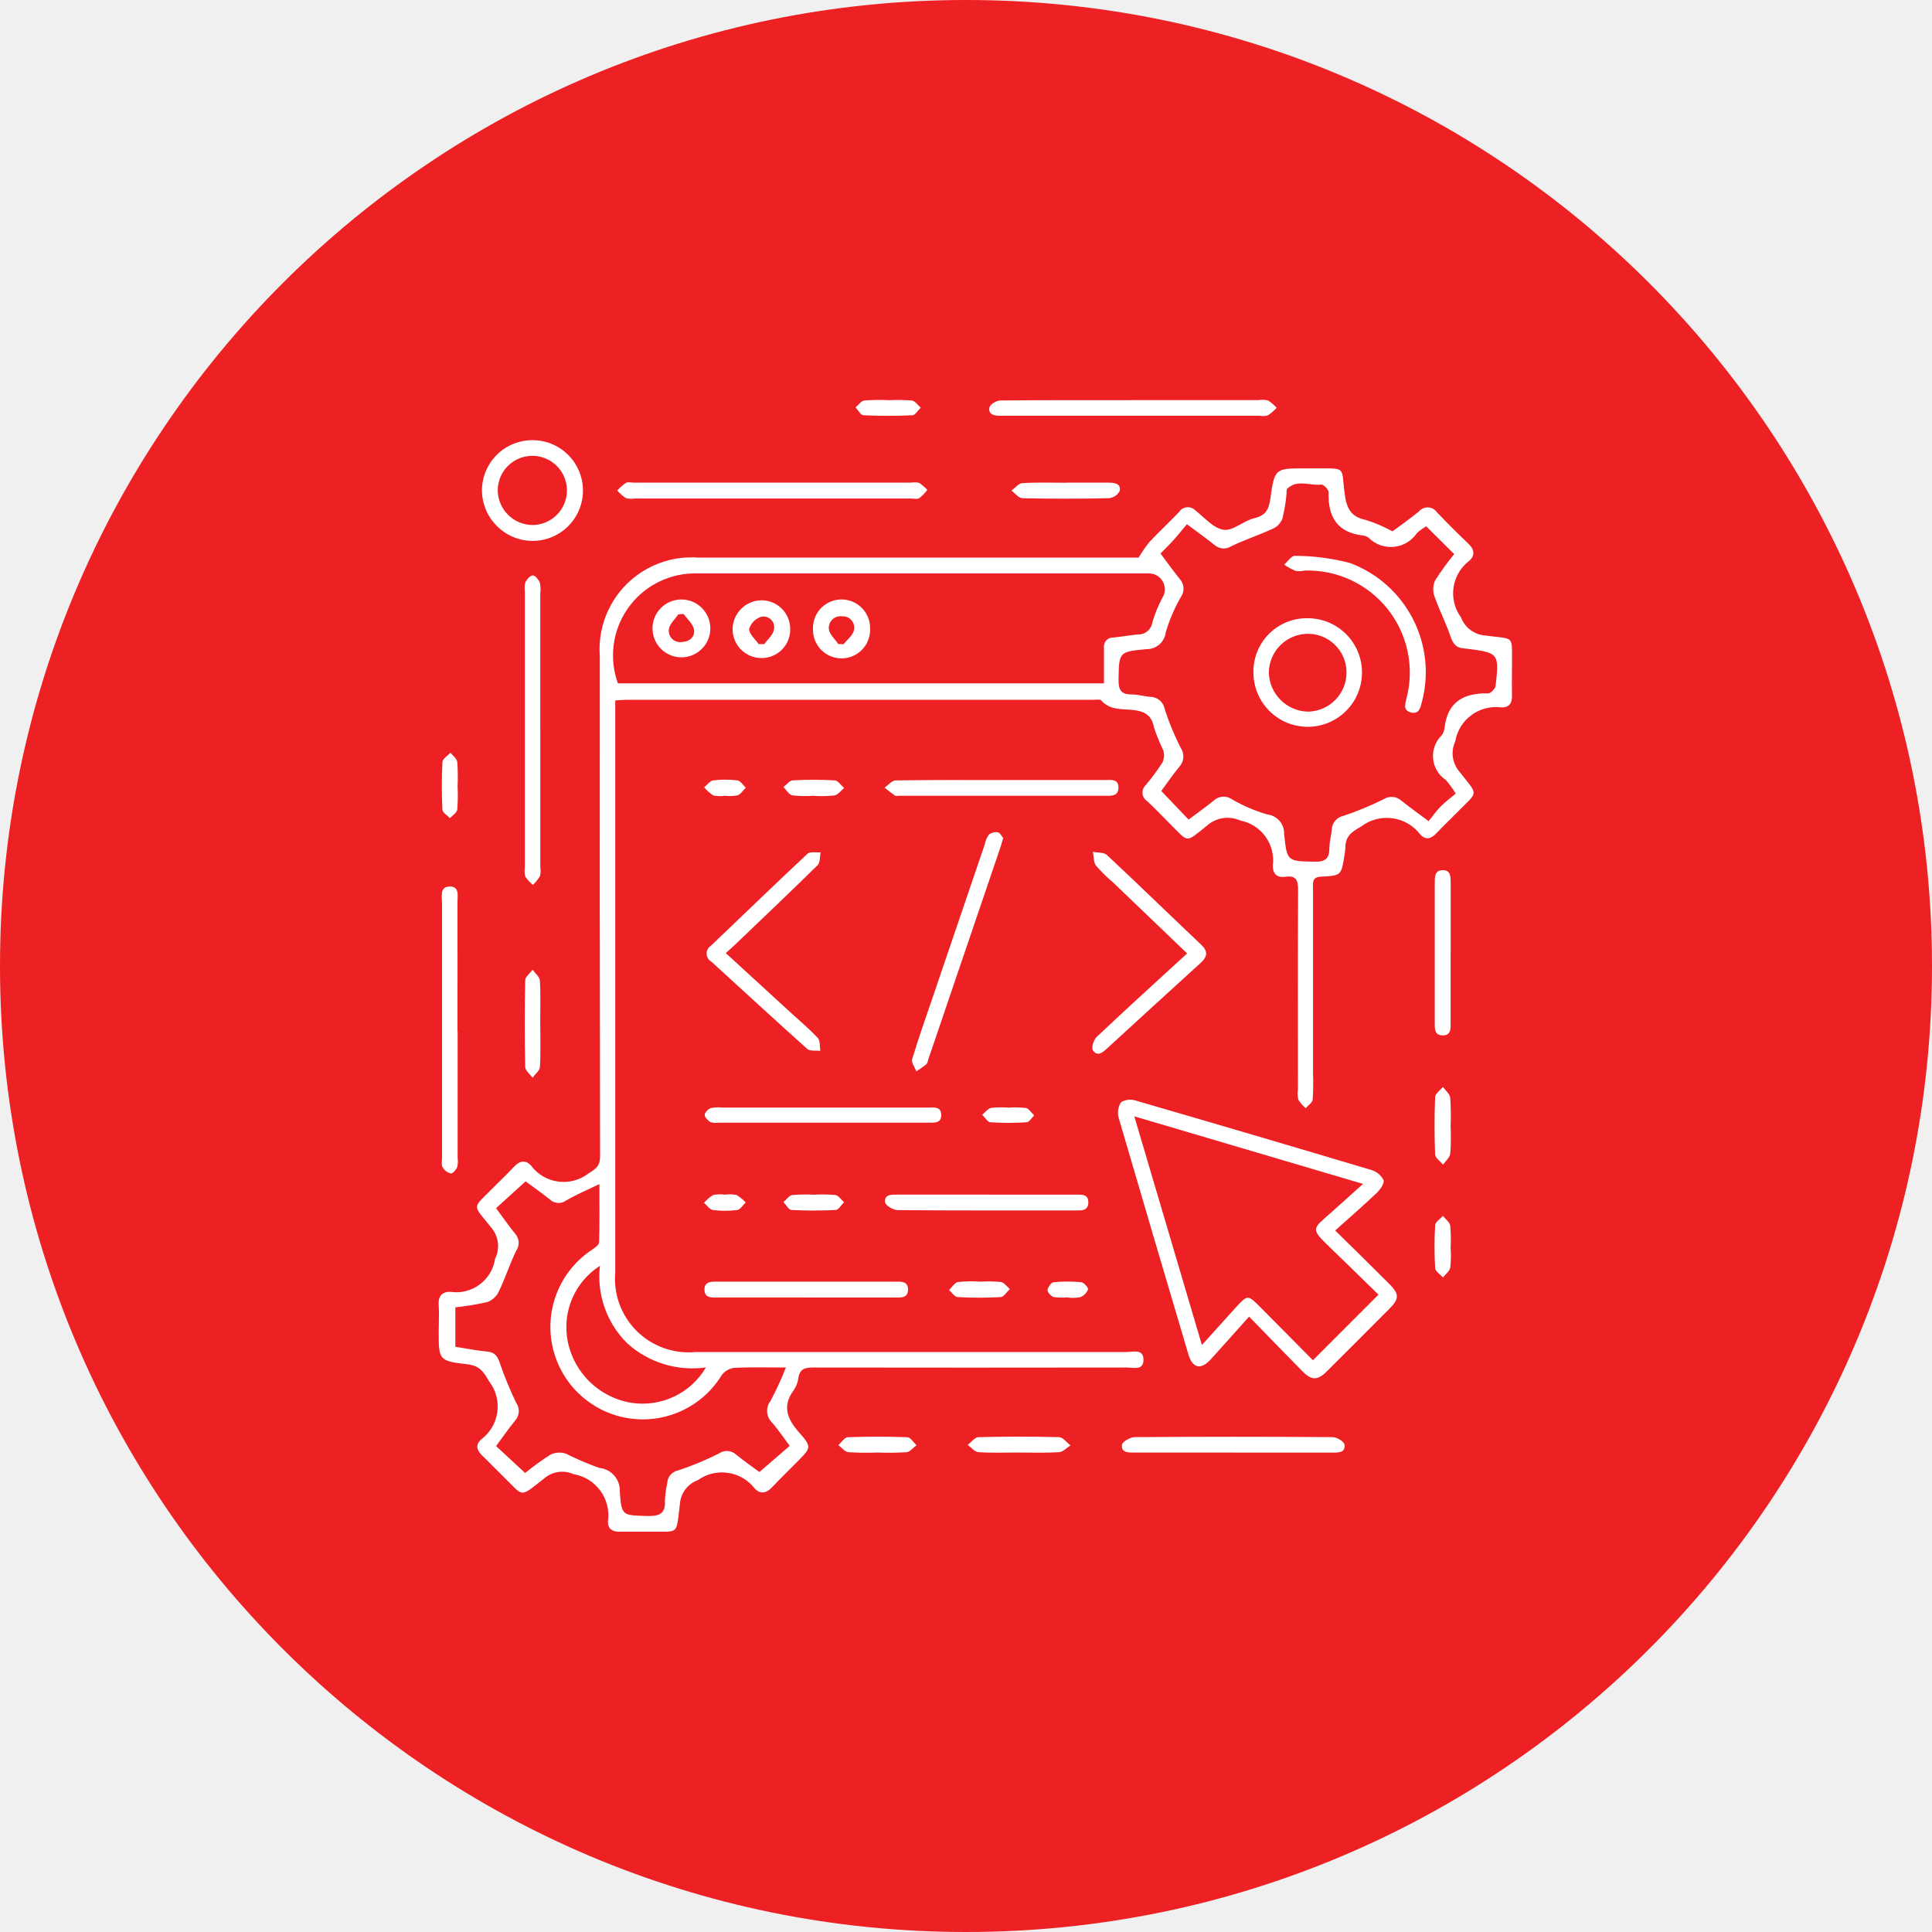
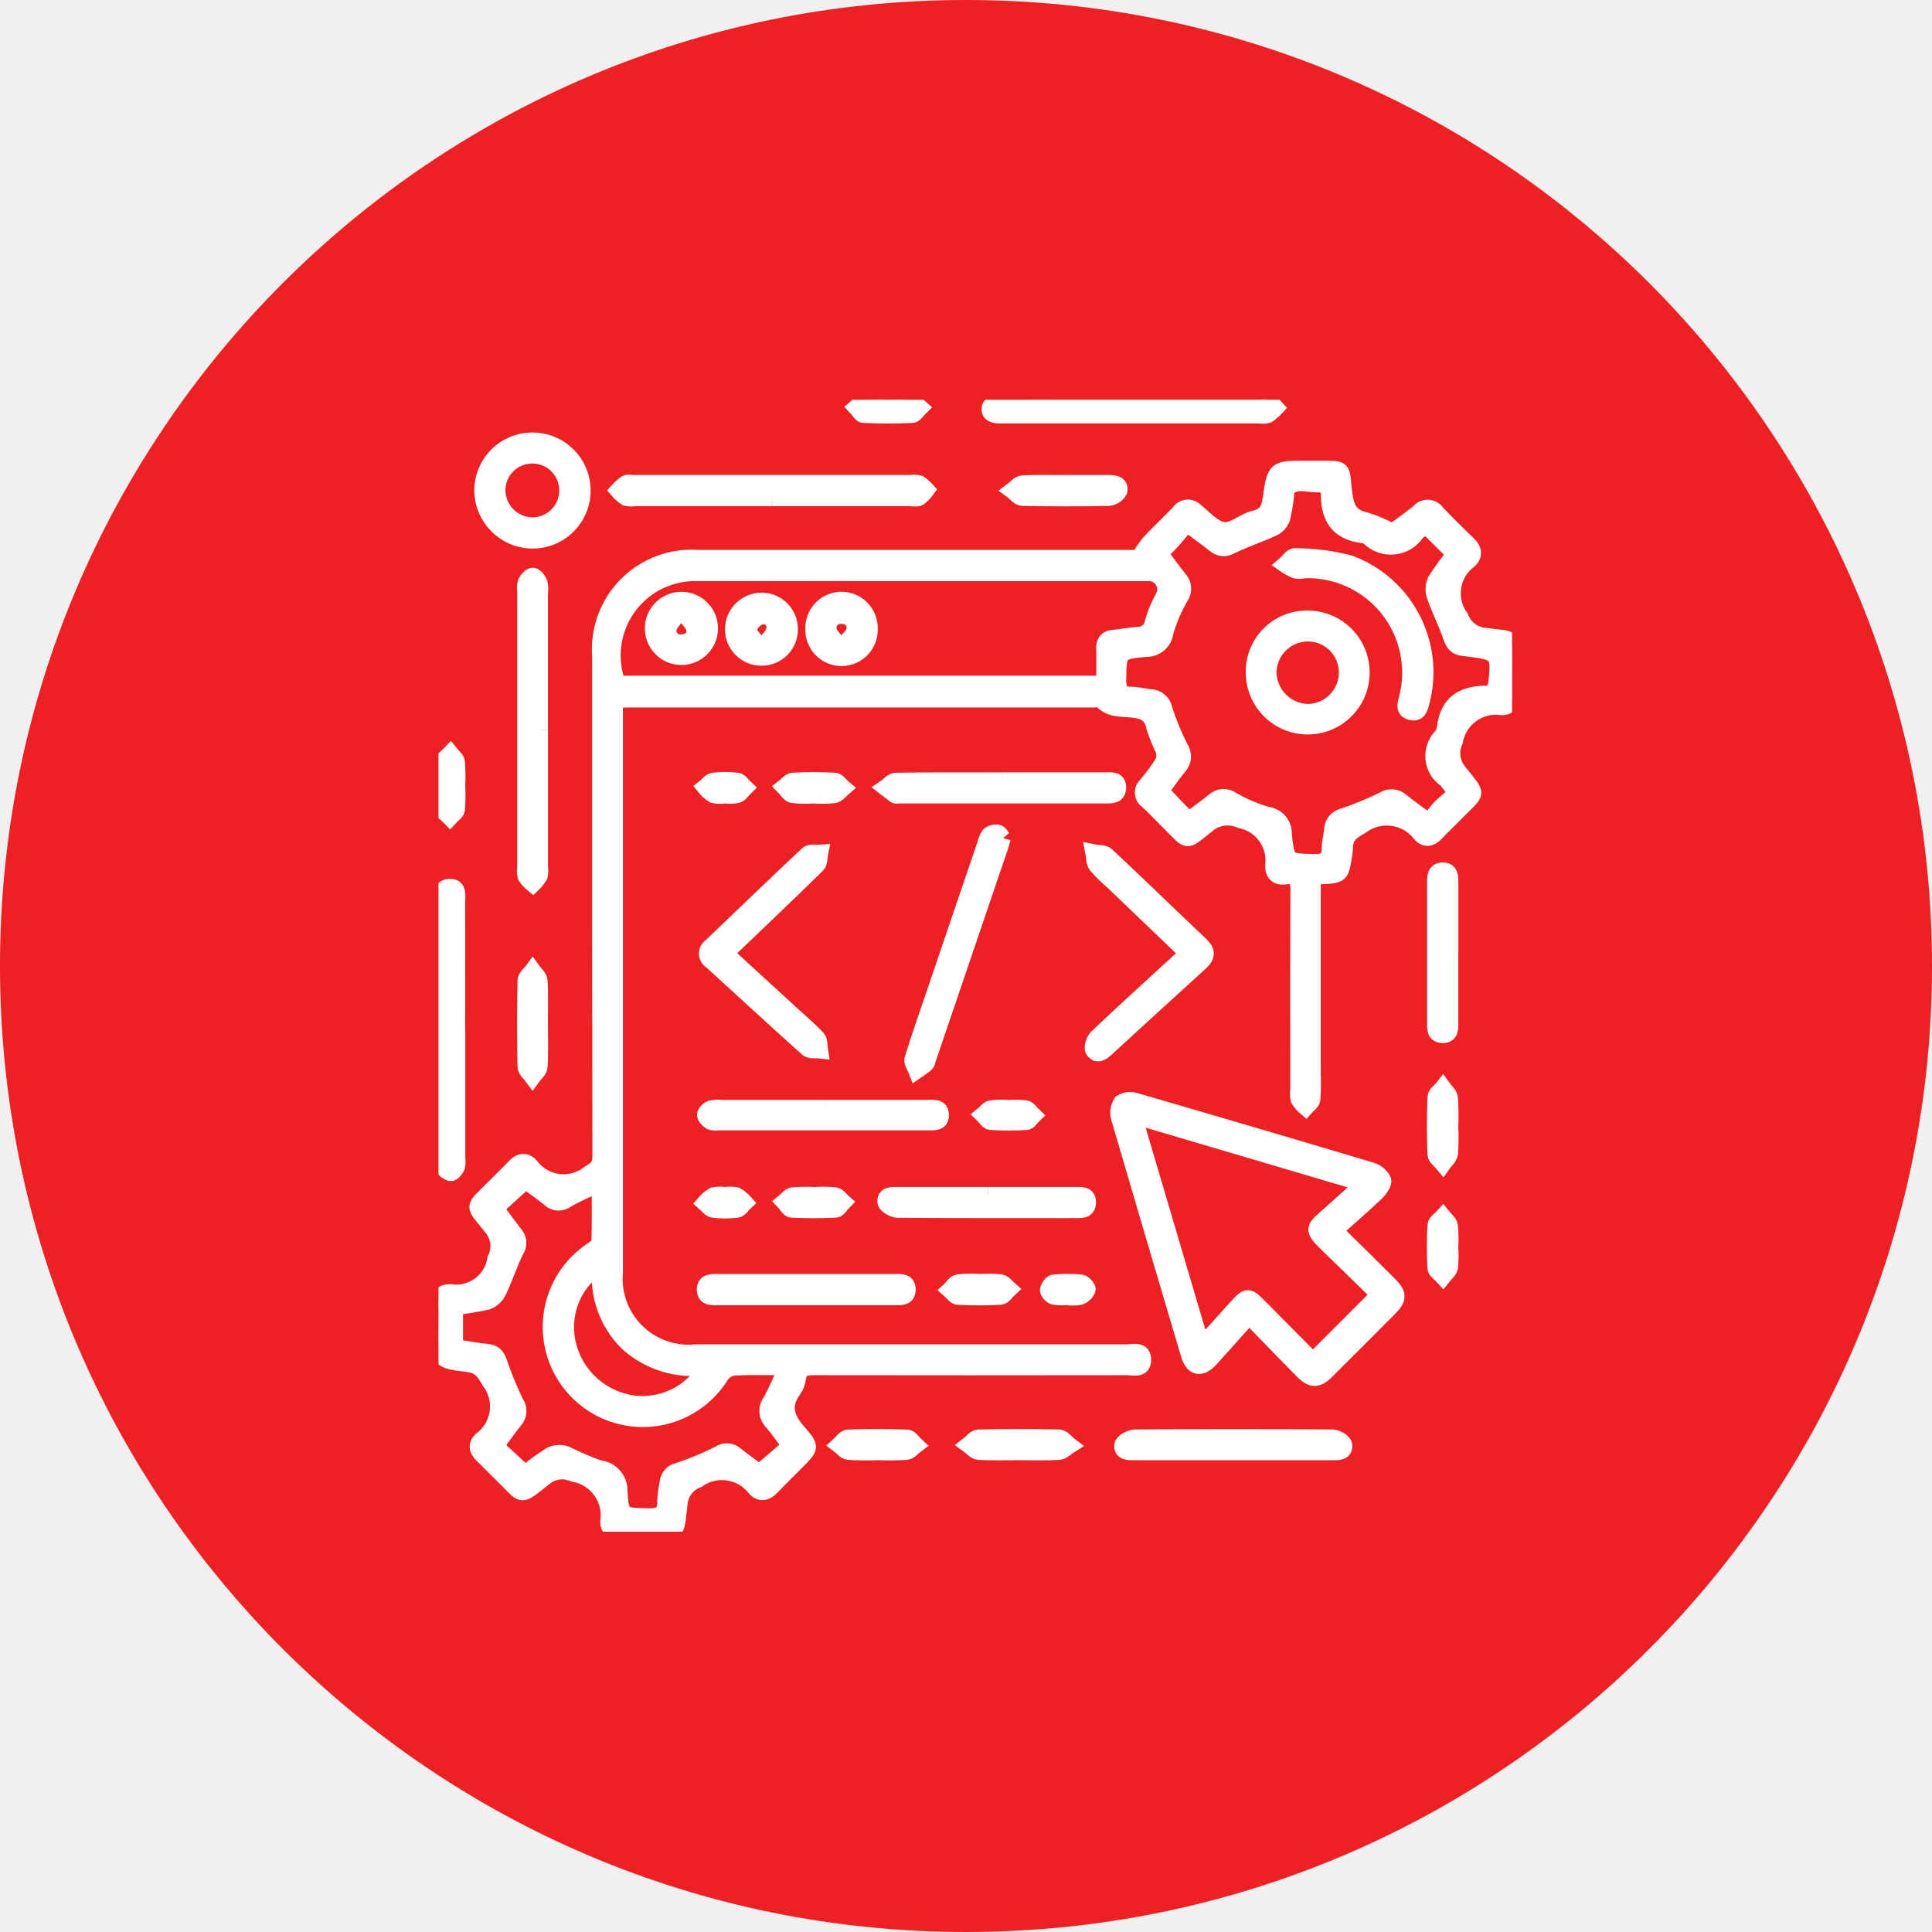
<svg xmlns="http://www.w3.org/2000/svg" width="63" height="63" viewBox="0 0 63 63">
  <defs>
    <clipPath id="clip-path">
-       <rect id="Rectangle_8341" data-name="Rectangle 8341" width="35.007" height="36.909" fill="#fff" />
+       <rect id="Rectangle_8341" data-name="Rectangle 8341" width="35.007" height="36.909" fill="#fff" stroke="#fff" stroke-width="0.5" />
    </clipPath>
  </defs>
  <g id="Group_49089" data-name="Group 49089" transform="translate(8527 -102)">
    <circle id="Ellipse_63" data-name="Ellipse 63" cx="31.5" cy="31.5" r="31.5" transform="translate(-8527 102)" fill="#ed2023" />
    <g id="Group_49054" data-name="Group 49054" transform="translate(-8512.701 115.037)" clip-path="url(#clip-path)">
-       <path id="Path_14797" data-name="Path 14797" d="M22.832,32.125a4.284,4.284,0,0,1,.348-.506c.314-.334.649-.647.967-.977a.341.341,0,0,1,.528-.061c.3.235.594.59.927.637.31.044.655-.3,1.006-.379.367-.086.469-.29.516-.623.141-1.005.151-1,1.15-1h.344c1.008,0,.814-.053.93.819.062.467.189.762.691.863a4.535,4.535,0,0,1,.867.372c.274-.2.577-.414.861-.646a.371.371,0,0,1,.59.022c.332.351.676.692,1.026,1.026.194.185.229.377.031.556a1.331,1.331,0,0,0-.27,1.85.912.912,0,0,0,.78.587c.992.138.875-.053.881.992,0,.318-.007.637,0,.955.008.245-.074.4-.338.4a1.346,1.346,0,0,0-1.513,1.109.919.919,0,0,0,.119.963c.658.845.653.622-.088,1.382-.213.219-.438.427-.646.65-.17.182-.352.228-.524.039a1.374,1.374,0,0,0-1.92-.266c-.331.186-.525.331-.524.7a1.626,1.626,0,0,1-.032.265c-.1.628-.1.643-.759.675-.31.015-.262.21-.262.394q0,3,0,6a8.107,8.107,0,0,1-.012.877c-.011.1-.149.186-.229.279a1.168,1.168,0,0,1-.24-.277.927.927,0,0,1-.012-.34c0-2.164-.006-4.328.005-6.493,0-.317-.059-.485-.416-.435-.265.037-.412-.092-.408-.368a1.324,1.324,0,0,0-1.06-1.467,1.009,1.009,0,0,0-1.094.174c-.715.565-.568.561-1.21-.077-.244-.242-.478-.494-.731-.727a.334.334,0,0,1-.047-.527,6.929,6.929,0,0,0,.543-.736.536.536,0,0,0,.027-.395,6.331,6.331,0,0,1-.3-.737c-.075-.417-.316-.541-.7-.581-.352-.037-.742.012-1.021-.309-.041-.047-.171-.021-.259-.021H6.117c-.1,0-.2.012-.353.021v.462q0,9.09,0,18.179a2.4,2.4,0,0,0,2.617,2.606q7.027,0,14.054,0c.215,0,.561-.116.553.265-.008.344-.333.24-.541.24q-5.117.008-10.235,0c-.267,0-.435.048-.477.342a.891.891,0,0,1-.147.39c-.389.524-.222.94.171,1.385.422.478.392.5-.054.949-.279.279-.56.556-.832.842-.182.191-.377.234-.56.037a1.355,1.355,0,0,0-1.855-.274.9.9,0,0,0-.587.785c-.127,1.049-.012.882-1.021.9-.318,0-.637,0-.955,0-.233,0-.377-.106-.369-.337A1.365,1.365,0,0,0,4.4,62.012a.9.9,0,0,0-.963.148c-.825.647-.639.591-1.332-.078-.229-.221-.447-.453-.677-.673-.174-.166-.236-.342-.044-.523A1.339,1.339,0,0,0,1.66,59c-.193-.323-.307-.519-.708-.568C0,58.321.007,58.293.007,57.346c0-.28.018-.562,0-.84-.024-.3.116-.449.387-.437a1.28,1.28,0,0,0,1.45-1.076.925.925,0,0,0-.108-1c-.647-.817-.656-.6.078-1.351.214-.218.439-.426.646-.65.18-.195.377-.24.557-.041A1.324,1.324,0,0,0,4.9,52.2c.253-.153.369-.249.369-.549Q5.254,43.5,5.26,35.343a3,3,0,0,1,3.219-3.217H22.832m10.29-.113-.914-.908a1.973,1.973,0,0,0-.3.217,1.023,1.023,0,0,1-1.574.16.345.345,0,0,0-.174-.075c-.855-.094-1.162-.611-1.135-1.418,0-.083-.166-.254-.237-.245-.37.047-.778-.181-1.109.133-.036.034-.018.122-.027.185a5.446,5.446,0,0,1-.131.788.6.6,0,0,1-.3.327c-.447.207-.919.362-1.363.575a.456.456,0,0,1-.554-.039c-.274-.22-.561-.424-.9-.676-.157.186-.284.345-.42.5s-.292.3-.44.456c.227.3.419.571.626.827a.472.472,0,0,1,.039.59,5.271,5.271,0,0,0-.494,1.15.621.621,0,0,1-.639.551c-.9.086-.885.1-.9.992-.007.337.084.492.437.485.2,0,.4.064.6.079a.479.479,0,0,1,.468.4,8.437,8.437,0,0,0,.522,1.262.5.5,0,0,1-.049.621c-.215.26-.405.542-.585.786l.891.932c.284-.213.563-.409.827-.625a.47.47,0,0,1,.59-.034,5.05,5.05,0,0,0,1.15.492.62.62,0,0,1,.548.641c.094.9.106.88.993.9.345.007.485-.1.483-.445,0-.2.059-.4.077-.6a.474.474,0,0,1,.381-.45,10.472,10.472,0,0,0,1.3-.536.481.481,0,0,1,.59.041c.264.214.543.41.889.668.136-.169.252-.338.394-.481s.323-.278.488-.417a3.3,3.3,0,0,0-.321-.444.939.939,0,0,1-.144-1.449.485.485,0,0,0,.1-.244c.095-.86.628-1.148,1.424-1.132.082,0,.23-.148.241-.241.125-1.058.1-1.086-.933-1.214-.038,0-.076-.011-.114-.014-.233-.017-.338-.141-.415-.368-.155-.454-.377-.885-.535-1.339a.688.688,0,0,1,.026-.508,8.814,8.814,0,0,1,.616-.85M21.7,36.227c0-.415,0-.782,0-1.149a.3.3,0,0,1,.313-.347c.265-.027.529-.074.794-.1a.455.455,0,0,0,.47-.389,3.992,3.992,0,0,1,.33-.809.519.519,0,0,0-.481-.791q-7.426,0-14.851,0a2.676,2.676,0,0,0-2.425,3.585ZM2.825,61.975a8.75,8.75,0,0,1,.829-.6.672.672,0,0,1,.5-.03,10.359,10.359,0,0,0,1.08.463.743.743,0,0,1,.678.787c.055.777.09.757.86.782.385.012.64-.036.611-.506a3.352,3.352,0,0,1,.076-.566.44.44,0,0,1,.361-.415,9.627,9.627,0,0,0,1.331-.554.444.444,0,0,1,.552.038c.274.222.564.424.761.57l.989-.853c-.2-.268-.371-.522-.569-.752a.531.531,0,0,1-.056-.716,10.588,10.588,0,0,0,.5-1.087c-.622,0-1.154-.017-1.685.011a.6.6,0,0,0-.407.236,3.014,3.014,0,1,1-4.22-4.094c.088-.062.218-.153.221-.234.019-.6.01-1.2.01-1.9-.421.2-.76.345-1.074.529a.421.421,0,0,1-.55-.034c-.274-.221-.564-.422-.783-.584l-.963.875c.216.29.412.572.627.838a.446.446,0,0,1,.029.551c-.21.431-.357.893-.565,1.326A.683.683,0,0,1,1.6,56.4a9.254,9.254,0,0,1-1.05.173v1.287c.359.056.7.125,1.035.155.248.022.336.148.412.367a11.52,11.52,0,0,0,.534,1.3.466.466,0,0,1-.031.583c-.217.263-.41.547-.622.833l.95.879m5.9-3.445a3.162,3.162,0,0,1-2.583-.795,3.058,3.058,0,0,1-.881-2.517A2.373,2.373,0,0,0,4.21,57.66a2.531,2.531,0,0,0,2.074,2.026A2.4,2.4,0,0,0,8.724,58.53" transform="translate(0 -26.98)" fill="#fff" />
-       <path id="Path_14798" data-name="Path 14798" d="M297.2,303.063c.611.6,1.193,1.172,1.768,1.748.322.323.321.48,0,.8q-1.022,1.03-2.051,2.052c-.291.289-.488.29-.777,0-.58-.586-1.153-1.18-1.75-1.793-.446.5-.842.944-1.242,1.386-.325.359-.6.306-.736-.152q-1.145-3.854-2.274-7.714a.63.63,0,0,1,.078-.512.575.575,0,0,1,.481-.051q3.843,1.115,7.678,2.262a.648.648,0,0,1,.4.33c.034.11-.115.315-.232.427-.422.4-.864.785-1.349,1.219m-6.547-3.727,2.205,7.458c.4-.444.746-.829,1.093-1.212.4-.437.4-.436.827-.006l1.7,1.715,2.137-2.139c-.509-.5-1.035-1.012-1.565-1.524-.67-.648-.6-.6.046-1.176.326-.29.649-.582,1.016-.911l-7.463-2.205" transform="translate(-267.958 -275.974)" fill="#fff" />
-       <path id="Path_14799" data-name="Path 14799" d="M81.331,35.754H76.868a.736.736,0,0,1-.3-.011,1.379,1.379,0,0,1-.281-.25,1.588,1.588,0,0,1,.28-.247c.069-.038.174-.009.263-.009h9.041a.638.638,0,0,1,.264.01,1.347,1.347,0,0,1,.261.226,1.266,1.266,0,0,1-.26.269c-.078.044-.2.013-.3.013h-4.5" transform="translate(-70.458 -32.536)" fill="#fff" />
-       <path id="Path_14800" data-name="Path 14800" d="M1.921,212.531q0,2.06,0,4.12a.811.811,0,0,1-.013.3c-.038.089-.146.217-.209.21a.43.43,0,0,1-.268-.2c-.046-.076-.019-.2-.019-.3q0-4.158,0-8.316c0-.214-.083-.533.249-.541s.254.315.255.527c.005,1.4,0,2.8,0,4.2" transform="translate(-1.297 -191.933)" fill="#fff" />
-       <path id="Path_14801" data-name="Path 14801" d="M239.821.01h4.08a.759.759,0,0,1,.3.01,1.391,1.391,0,0,1,.285.242,1.688,1.688,0,0,1-.288.247.6.6,0,0,1-.263.012h-8.274l-.191,0c-.19,0-.4-.037-.349-.276.02-.1.228-.221.352-.223,1.449-.015,2.9-.01,4.347-.01" transform="translate(-217.154 0)" fill="#fff" />
-       <path id="Path_14802" data-name="Path 14802" d="M282.173,196.255l-2.4-2.3a5.211,5.211,0,0,1-.57-.561c-.084-.111-.069-.3-.1-.45.155.032.359.013.458.105,1.032.964,2.043,1.949,3.068,2.92.234.221.214.389-.016.6-1.018.922-2.029,1.853-3.042,2.78-.145.133-.322.292-.47.063-.055-.086.026-.339.124-.432.961-.906,1.94-1.8,2.948-2.721" transform="translate(-257.763 -178.204)" fill="#fff" />
-       <path id="Path_14803" data-name="Path 14803" d="M115.117,196.438l2.11,1.934c.3.275.614.538.89.835.082.088.058.275.082.417-.144-.017-.335.019-.424-.06-1.053-.941-2.089-1.9-3.132-2.851a.3.3,0,0,1-.012-.515c1.048-1,2.09-2.01,3.149-3,.084-.078.283-.034.429-.046-.03.142-.012.334-.1.419-.888.875-1.793,1.732-2.693,2.594-.09.086-.184.167-.3.273" transform="translate(-105.748 -178.395)" fill="#fff" />
-       <path id="Path_14804" data-name="Path 14804" d="M37.26,80.044q0,2.231,0,4.461a.8.8,0,0,1-.01.3,1.419,1.419,0,0,1-.231.29,1.306,1.306,0,0,1-.249-.272.723.723,0,0,1-.014-.3q0-4.5,0-9a.7.7,0,0,1,.018-.3c.05-.1.163-.224.244-.221s.187.139.227.238a.953.953,0,0,1,.014.34q0,2.231,0,4.461" transform="translate(-33.94 -69.275)" fill="#fff" />
-       <path id="Path_14805" data-name="Path 14805" d="M20.157,17.242a1.642,1.642,0,1,1-.011,3.284A1.659,1.659,0,0,1,18.5,18.875a1.642,1.642,0,0,1,1.661-1.633m-.026,2.766a1.128,1.128,0,1,0-1.12-1.12,1.143,1.143,0,0,0,1.12,1.12" transform="translate(-17.083 -15.925)" fill="#fff" />
-       <path id="Path_14806" data-name="Path 14806" d="M205.066,184.763c-.038.13-.061.216-.089.3q-1.178,3.465-2.357,6.93c-.016.048-.022.111-.056.14-.1.087-.218.16-.329.238-.05-.134-.17-.29-.137-.4.21-.693.453-1.376.686-2.062q.841-2.473,1.683-4.945a.791.791,0,0,1,.13-.311.376.376,0,0,1,.3-.078c.073.016.125.133.171.187" transform="translate(-186.653 -170.471)" fill="#fff" />
-       <path id="Path_14807" data-name="Path 14807" d="M194.259,162.288q1.68,0,3.36,0c.185,0,.426-.044.429.241,0,.3-.243.273-.446.273h-6.721c-.038,0-.087.015-.113,0-.119-.083-.233-.176-.348-.265.121-.082.241-.234.363-.236,1.158-.018,2.316-.011,3.475-.011" transform="translate(-175.875 -149.89)" fill="#fff" />
-       <path id="Path_14808" data-name="Path 14808" d="M295.326,443.159h-3.207c-.195,0-.44.01-.408-.253.013-.1.269-.249.415-.25q3.226-.024,6.453,0c.136,0,.371.139.387.241.042.271-.2.263-.394.263h-3.246" transform="translate(-269.424 -408.83)" fill="#fff" />
-       <path id="Path_14809" data-name="Path 14809" d="M117.522,302.063c1.12,0,2.239,0,3.359,0,.195,0,.46-.056.454.252,0,.27-.245.24-.435.24h-6.832a.549.549,0,0,1-.262-.02c-.083-.051-.187-.158-.184-.237s.114-.189.2-.219a1.2,1.2,0,0,1,.378-.016h3.321" transform="translate(-104.942 -278.983)" fill="#fff" />
-       <path id="Path_14810" data-name="Path 14810" d="M116.825,376.932q-1.412,0-2.824,0c-.2,0-.46.042-.469-.247s.244-.269.449-.269h5.762c.192,0,.422-.025.426.249.005.3-.242.268-.445.268h-2.9" transform="translate(-104.859 -347.66)" fill="#fff" />
-       <path id="Path_14811" data-name="Path 14811" d="M194.015,339.3h2.859c.19,0,.422-.028.416.255s-.228.26-.423.26c-1.932,0-3.864.006-5.8-.011-.143,0-.395-.155-.405-.258-.027-.264.22-.247.412-.247h2.936" transform="translate(-176.1 -313.381)" fill="#fff" />
-       <path id="Path_14812" data-name="Path 14812" d="M425.778,203.517q0,1.123,0,2.246c0,.193.016.418-.26.415s-.257-.227-.257-.42q0-2.265,0-4.531c0-.2-.011-.427.244-.437.289-.011.275.234.275.442q0,1.142,0,2.284" transform="translate(-392.774 -185.452)" fill="#fff" />
-       <path id="Path_14813" data-name="Path 14813" d="M246.386,35.307c.458,0,.916,0,1.373,0,.193,0,.4.032.356.269a.45.45,0,0,1-.35.238q-1.411.03-2.823,0c-.121,0-.238-.161-.357-.247.117-.086.23-.238.352-.245.482-.029.966-.012,1.449-.012" transform="translate(-225.901 -32.605)" fill="#fff" />
-       <path id="Path_14814" data-name="Path 14814" d="M227.606,443.118c-.432,0-.865.018-1.3-.012-.121-.008-.234-.154-.35-.237.116-.088.23-.249.348-.252.876-.022,1.754-.023,2.63,0,.127,0,.25.174.375.268-.124.077-.245.214-.374.222-.443.028-.889.011-1.334.011" transform="translate(-208.7 -408.79)" fill="#fff" />
-       <path id="Path_14815" data-name="Path 14815" d="M37.334,245.028c0,.47.017.941-.012,1.41-.007.121-.156.234-.24.35-.084-.117-.237-.233-.24-.351q-.029-1.41,0-2.821c0-.118.157-.234.241-.35.083.117.23.231.238.353.028.468.011.94.011,1.41" transform="translate(-34.015 -224.682)" fill="#fff" />
-       <path id="Path_14816" data-name="Path 14816" d="M425.71,294.6a7.034,7.034,0,0,1-.011.873c-.016.127-.154.239-.237.358-.09-.111-.252-.22-.257-.335-.025-.62-.025-1.242,0-1.863,0-.116.165-.225.253-.338.084.118.226.229.24.355a8.69,8.69,0,0,1,.012.95" transform="translate(-392.706 -270.89)" fill="#fff" />
-       <path id="Path_14817" data-name="Path 14817" d="M171.961,443.121a9.367,9.367,0,0,1-.951-.011c-.115-.012-.217-.151-.325-.232.1-.089.2-.252.307-.256.647-.024,1.295-.024,1.941,0,.1,0,.2.169.3.26-.107.08-.209.216-.323.228a9.432,9.432,0,0,1-.951.011" transform="translate(-157.646 -408.793)" fill="#fff" />
-       <path id="Path_14818" data-name="Path 14818" d="M1.936,151.788a5.6,5.6,0,0,1-.012.759c-.014.1-.154.185-.236.276-.086-.091-.243-.179-.247-.275-.025-.519-.026-1.04,0-1.559.006-.1.17-.2.262-.3.078.1.209.191.222.3a6.472,6.472,0,0,1,.01.8" transform="translate(-1.313 -139.181)" fill="#fff" />
-       <path id="Path_14819" data-name="Path 14819" d="M179.109.076a5.606,5.606,0,0,1,.758.011c.1.014.191.151.285.232-.091.087-.178.244-.273.248-.53.025-1.063.025-1.594,0-.09,0-.173-.167-.259-.256.095-.079.183-.213.286-.225a6.459,6.459,0,0,1,.8-.011" transform="translate(-164.427 -0.063)" fill="#fff" />
-       <path id="Path_14820" data-name="Path 14820" d="M425.7,349.407a3.514,3.514,0,0,1-.011.644c-.022.118-.155.214-.238.32-.089-.1-.249-.194-.255-.3a11.8,11.8,0,0,1,0-1.406c.006-.106.165-.2.253-.3.083.107.22.2.238.321a4.618,4.618,0,0,1,.012.721" transform="translate(-392.696 -321.753)" fill="#fff" />
-       <path id="Path_14821" data-name="Path 14821" d="M148.252,339.221a4.379,4.379,0,0,1,.685.011c.1.017.187.151.28.233-.089.089-.174.249-.268.254a13.456,13.456,0,0,1-1.449,0c-.091-.005-.173-.17-.259-.26.1-.079.183-.211.287-.226a5.1,5.1,0,0,1,.724-.011" transform="translate(-135.993 -313.301)" fill="#fff" />
-       <path id="Path_14822" data-name="Path 14822" d="M219,376.334a4.209,4.209,0,0,1,.68.01c.107.018.2.15.293.231-.1.091-.193.255-.3.261a12.322,12.322,0,0,1-1.4,0c-.1-.005-.189-.149-.283-.23.1-.091.181-.242.29-.261a4.31,4.31,0,0,1,.718-.013" transform="translate(-201.342 -347.577)" fill="#fff" />
-       <path id="Path_14823" data-name="Path 14823" d="M148.214,162.726a3.635,3.635,0,0,1-.684-.013c-.11-.022-.194-.177-.289-.272.1-.076.2-.212.3-.217a12.169,12.169,0,0,1,1.373,0c.106.006.2.16.305.246-.1.086-.2.225-.317.246a3.94,3.94,0,0,1-.685.011Z" transform="translate(-135.992 -149.814)" fill="#fff" />
-       <path id="Path_14824" data-name="Path 14824" d="M232.972,302.042a2.779,2.779,0,0,1,.569.012c.1.022.18.157.269.241-.082.078-.161.219-.248.224a8.875,8.875,0,0,1-1.18,0c-.094-.007-.178-.159-.267-.244.095-.078.18-.2.287-.224a2.87,2.87,0,0,1,.57-.01" transform="translate(-214.385 -278.96)" fill="#fff" />
-       <path id="Path_14825" data-name="Path 14825" d="M114.1,162.678a1.016,1.016,0,0,1-.374-.009,1.229,1.229,0,0,1-.3-.266c.1-.078.187-.212.292-.225a3.156,3.156,0,0,1,.792,0c.1.013.182.154.272.237-.089.087-.163.213-.27.251a1.3,1.3,0,0,1-.413.011" transform="translate(-104.762 -149.767)" fill="#fff" />
-       <path id="Path_14826" data-name="Path 14826" d="M114.065,339.163a1.1,1.1,0,0,1,.375.009,1.239,1.239,0,0,1,.3.246c-.091.085-.174.231-.275.245a3.034,3.034,0,0,1-.792,0c-.106-.014-.195-.152-.291-.234a1.255,1.255,0,0,1,.3-.256,1.081,1.081,0,0,1,.375-.01" transform="translate(-104.724 -313.243)" fill="#fff" />
-       <path id="Path_14827" data-name="Path 14827" d="M260.671,376.887a1.825,1.825,0,0,1-.452-.01c-.085-.022-.2-.151-.2-.221.009-.1.117-.253.195-.261a4.528,4.528,0,0,1,.906,0c.085.008.233.179.217.237a.44.44,0,0,1-.254.251,1.32,1.32,0,0,1-.413.01v0" transform="translate(-240.158 -347.62)" fill="#fff" />
-       <path id="Path_14828" data-name="Path 14828" d="M349.665,93.245a1.77,1.77,0,1,1-1.787,1.775,1.739,1.739,0,0,1,1.787-1.775M350.913,95a1.259,1.259,0,0,0-1.269-1.248,1.28,1.28,0,0,0-1.264,1.262,1.307,1.307,0,0,0,1.3,1.277A1.278,1.278,0,0,0,350.913,95" transform="translate(-321.304 -86.122)" fill="#fff" />
-       <path id="Path_14829" data-name="Path 14829" d="M361.643,67.1a.764.764,0,0,1-.29.013,1.928,1.928,0,0,1-.376-.206c.118-.1.242-.294.352-.286a7.133,7.133,0,0,1,1.793.233,3.8,3.8,0,0,1,2.348,4.532c-.049.18-.087.409-.357.342s-.188-.276-.144-.463a3.329,3.329,0,0,0-3.325-4.164" transform="translate(-333.402 -61.533)" fill="#fff" />
-       <path id="Path_14830" data-name="Path 14830" d="M93.238,86.492a.943.943,0,0,1-1.885.033.943.943,0,1,1,1.885-.033m-.871-.478-.173.01c-.108.161-.286.314-.307.486a.369.369,0,0,0,.428.415c.25-.01.435-.175.388-.414-.036-.181-.218-.332-.336-.5" transform="translate(-84.374 -79.028)" fill="#fff" />
-       <path id="Path_14831" data-name="Path 14831" d="M127.418,86.529a.929.929,0,0,1-.938.939.94.94,0,0,1-.941-.941.951.951,0,0,1,.944-.942.934.934,0,0,1,.935.944m-1.024.484h.18c.109-.157.284-.3.313-.472a.348.348,0,0,0-.407-.42.588.588,0,0,0-.4.4c-.01.159.2.331.313.5" transform="translate(-115.949 -79.047)" fill="#fff" />
-       <path id="Path_14832" data-name="Path 14832" d="M161.72,86.478a.931.931,0,1,1-1.861.015.931.931,0,1,1,1.861-.015m-1.035.5.17.008c.118-.15.3-.286.339-.455a.37.37,0,0,0-.386-.456.379.379,0,0,0-.431.42c.018.17.2.322.307.483" transform="translate(-147.647 -79.014)" fill="#fff" />
+       <path id="Path_14797" data-name="Path 14797" d="M22.832,32.125a4.284,4.284,0,0,1,.348-.506c.314-.334.649-.647.967-.977a.341.341,0,0,1,.528-.061c.3.235.594.59.927.637.31.044.655-.3,1.006-.379.367-.086.469-.29.516-.623.141-1.005.151-1,1.15-1h.344c1.008,0,.814-.053.93.819.062.467.189.762.691.863a4.535,4.535,0,0,1,.867.372c.274-.2.577-.414.861-.646a.371.371,0,0,1,.59.022c.332.351.676.692,1.026,1.026.194.185.229.377.031.556a1.331,1.331,0,0,0-.27,1.85.912.912,0,0,0,.78.587c.992.138.875-.053.881.992,0,.318-.007.637,0,.955.008.245-.074.4-.338.4a1.346,1.346,0,0,0-1.513,1.109.919.919,0,0,0,.119.963c.658.845.653.622-.088,1.382-.213.219-.438.427-.646.65-.17.182-.352.228-.524.039a1.374,1.374,0,0,0-1.92-.266c-.331.186-.525.331-.524.7a1.626,1.626,0,0,1-.032.265c-.1.628-.1.643-.759.675-.31.015-.262.21-.262.394q0,3,0,6a8.107,8.107,0,0,1-.012.877c-.011.1-.149.186-.229.279a1.168,1.168,0,0,1-.24-.277.927.927,0,0,1-.012-.34c0-2.164-.006-4.328.005-6.493,0-.317-.059-.485-.416-.435-.265.037-.412-.092-.408-.368a1.324,1.324,0,0,0-1.06-1.467,1.009,1.009,0,0,0-1.094.174c-.715.565-.568.561-1.21-.077-.244-.242-.478-.494-.731-.727a.334.334,0,0,1-.047-.527,6.929,6.929,0,0,0,.543-.736.536.536,0,0,0,.027-.395,6.331,6.331,0,0,1-.3-.737c-.075-.417-.316-.541-.7-.581-.352-.037-.742.012-1.021-.309-.041-.047-.171-.021-.259-.021H6.117c-.1,0-.2.012-.353.021v.462q0,9.09,0,18.179a2.4,2.4,0,0,0,2.617,2.606q7.027,0,14.054,0c.215,0,.561-.116.553.265-.008.344-.333.24-.541.24q-5.117.008-10.235,0c-.267,0-.435.048-.477.342a.891.891,0,0,1-.147.39c-.389.524-.222.94.171,1.385.422.478.392.5-.054.949-.279.279-.56.556-.832.842-.182.191-.377.234-.56.037a1.355,1.355,0,0,0-1.855-.274.9.9,0,0,0-.587.785c-.127,1.049-.012.882-1.021.9-.318,0-.637,0-.955,0-.233,0-.377-.106-.369-.337A1.365,1.365,0,0,0,4.4,62.012a.9.9,0,0,0-.963.148c-.825.647-.639.591-1.332-.078-.229-.221-.447-.453-.677-.673-.174-.166-.236-.342-.044-.523A1.339,1.339,0,0,0,1.66,59c-.193-.323-.307-.519-.708-.568C0,58.321.007,58.293.007,57.346c0-.28.018-.562,0-.84-.024-.3.116-.449.387-.437a1.28,1.28,0,0,0,1.45-1.076.925.925,0,0,0-.108-1c-.647-.817-.656-.6.078-1.351.214-.218.439-.426.646-.65.18-.195.377-.24.557-.041A1.324,1.324,0,0,0,4.9,52.2c.253-.153.369-.249.369-.549Q5.254,43.5,5.26,35.343a3,3,0,0,1,3.219-3.217H22.832m10.29-.113-.914-.908a1.973,1.973,0,0,0-.3.217,1.023,1.023,0,0,1-1.574.16.345.345,0,0,0-.174-.075c-.855-.094-1.162-.611-1.135-1.418,0-.083-.166-.254-.237-.245-.37.047-.778-.181-1.109.133-.036.034-.018.122-.027.185a5.446,5.446,0,0,1-.131.788.6.6,0,0,1-.3.327c-.447.207-.919.362-1.363.575a.456.456,0,0,1-.554-.039c-.274-.22-.561-.424-.9-.676-.157.186-.284.345-.42.5s-.292.3-.44.456c.227.3.419.571.626.827a.472.472,0,0,1,.039.59,5.271,5.271,0,0,0-.494,1.15.621.621,0,0,1-.639.551c-.9.086-.885.1-.9.992-.007.337.084.492.437.485.2,0,.4.064.6.079a.479.479,0,0,1,.468.4,8.437,8.437,0,0,0,.522,1.262.5.5,0,0,1-.049.621c-.215.26-.405.542-.585.786l.891.932c.284-.213.563-.409.827-.625a.47.47,0,0,1,.59-.034,5.05,5.05,0,0,0,1.15.492.62.62,0,0,1,.548.641c.094.9.106.88.993.9.345.007.485-.1.483-.445,0-.2.059-.4.077-.6a.474.474,0,0,1,.381-.45,10.472,10.472,0,0,0,1.3-.536.481.481,0,0,1,.59.041c.264.214.543.41.889.668.136-.169.252-.338.394-.481s.323-.278.488-.417a3.3,3.3,0,0,0-.321-.444.939.939,0,0,1-.144-1.449.485.485,0,0,0,.1-.244c.095-.86.628-1.148,1.424-1.132.082,0,.23-.148.241-.241.125-1.058.1-1.086-.933-1.214-.038,0-.076-.011-.114-.014-.233-.017-.338-.141-.415-.368-.155-.454-.377-.885-.535-1.339a.688.688,0,0,1,.026-.508,8.814,8.814,0,0,1,.616-.85M21.7,36.227c0-.415,0-.782,0-1.149a.3.3,0,0,1,.313-.347c.265-.027.529-.074.794-.1a.455.455,0,0,0,.47-.389,3.992,3.992,0,0,1,.33-.809.519.519,0,0,0-.481-.791q-7.426,0-14.851,0a2.676,2.676,0,0,0-2.425,3.585ZM2.825,61.975a8.75,8.75,0,0,1,.829-.6.672.672,0,0,1,.5-.03,10.359,10.359,0,0,0,1.08.463.743.743,0,0,1,.678.787c.055.777.09.757.86.782.385.012.64-.036.611-.506a3.352,3.352,0,0,1,.076-.566.44.44,0,0,1,.361-.415,9.627,9.627,0,0,0,1.331-.554.444.444,0,0,1,.552.038c.274.222.564.424.761.57l.989-.853c-.2-.268-.371-.522-.569-.752a.531.531,0,0,1-.056-.716,10.588,10.588,0,0,0,.5-1.087c-.622,0-1.154-.017-1.685.011a.6.6,0,0,0-.407.236,3.014,3.014,0,1,1-4.22-4.094c.088-.062.218-.153.221-.234.019-.6.01-1.2.01-1.9-.421.2-.76.345-1.074.529a.421.421,0,0,1-.55-.034c-.274-.221-.564-.422-.783-.584l-.963.875c.216.29.412.572.627.838a.446.446,0,0,1,.029.551c-.21.431-.357.893-.565,1.326A.683.683,0,0,1,1.6,56.4a9.254,9.254,0,0,1-1.05.173v1.287c.359.056.7.125,1.035.155.248.022.336.148.412.367a11.52,11.52,0,0,0,.534,1.3.466.466,0,0,1-.031.583c-.217.263-.41.547-.622.833l.95.879m5.9-3.445a3.162,3.162,0,0,1-2.583-.795,3.058,3.058,0,0,1-.881-2.517A2.373,2.373,0,0,0,4.21,57.66a2.531,2.531,0,0,0,2.074,2.026A2.4,2.4,0,0,0,8.724,58.53" transform="translate(0 -26.98)" fill="#fff" stroke="#fff" stroke-width="0.5" />
+       <path id="Path_14798" data-name="Path 14798" d="M297.2,303.063c.611.6,1.193,1.172,1.768,1.748.322.323.321.48,0,.8q-1.022,1.03-2.051,2.052c-.291.289-.488.29-.777,0-.58-.586-1.153-1.18-1.75-1.793-.446.5-.842.944-1.242,1.386-.325.359-.6.306-.736-.152q-1.145-3.854-2.274-7.714a.63.63,0,0,1,.078-.512.575.575,0,0,1,.481-.051q3.843,1.115,7.678,2.262a.648.648,0,0,1,.4.33c.034.11-.115.315-.232.427-.422.4-.864.785-1.349,1.219m-6.547-3.727,2.205,7.458c.4-.444.746-.829,1.093-1.212.4-.437.4-.436.827-.006l1.7,1.715,2.137-2.139c-.509-.5-1.035-1.012-1.565-1.524-.67-.648-.6-.6.046-1.176.326-.29.649-.582,1.016-.911l-7.463-2.205" transform="translate(-267.958 -275.974)" fill="#fff" stroke="#fff" stroke-width="0.5" />
+       <path id="Path_14799" data-name="Path 14799" d="M81.331,35.754H76.868a.736.736,0,0,1-.3-.011,1.379,1.379,0,0,1-.281-.25,1.588,1.588,0,0,1,.28-.247c.069-.038.174-.009.263-.009h9.041a.638.638,0,0,1,.264.01,1.347,1.347,0,0,1,.261.226,1.266,1.266,0,0,1-.26.269c-.078.044-.2.013-.3.013h-4.5" transform="translate(-70.458 -32.536)" fill="#fff" stroke="#fff" stroke-width="0.5" />
+       <path id="Path_14800" data-name="Path 14800" d="M1.921,212.531q0,2.06,0,4.12a.811.811,0,0,1-.013.3c-.038.089-.146.217-.209.21a.43.43,0,0,1-.268-.2c-.046-.076-.019-.2-.019-.3q0-4.158,0-8.316c0-.214-.083-.533.249-.541s.254.315.255.527c.005,1.4,0,2.8,0,4.2" transform="translate(-1.297 -191.933)" fill="#fff" stroke="#fff" stroke-width="0.5" />
+       <path id="Path_14801" data-name="Path 14801" d="M239.821.01h4.08a.759.759,0,0,1,.3.01,1.391,1.391,0,0,1,.285.242,1.688,1.688,0,0,1-.288.247.6.6,0,0,1-.263.012h-8.274l-.191,0c-.19,0-.4-.037-.349-.276.02-.1.228-.221.352-.223,1.449-.015,2.9-.01,4.347-.01" transform="translate(-217.154 0)" fill="#fff" stroke="#fff" stroke-width="0.5" />
+       <path id="Path_14802" data-name="Path 14802" d="M282.173,196.255l-2.4-2.3a5.211,5.211,0,0,1-.57-.561c-.084-.111-.069-.3-.1-.45.155.032.359.013.458.105,1.032.964,2.043,1.949,3.068,2.92.234.221.214.389-.016.6-1.018.922-2.029,1.853-3.042,2.78-.145.133-.322.292-.47.063-.055-.086.026-.339.124-.432.961-.906,1.94-1.8,2.948-2.721" transform="translate(-257.763 -178.204)" fill="#fff" stroke="#fff" stroke-width="0.5" />
+       <path id="Path_14803" data-name="Path 14803" d="M115.117,196.438l2.11,1.934c.3.275.614.538.89.835.082.088.058.275.082.417-.144-.017-.335.019-.424-.06-1.053-.941-2.089-1.9-3.132-2.851a.3.3,0,0,1-.012-.515c1.048-1,2.09-2.01,3.149-3,.084-.078.283-.034.429-.046-.03.142-.012.334-.1.419-.888.875-1.793,1.732-2.693,2.594-.09.086-.184.167-.3.273" transform="translate(-105.748 -178.395)" fill="#fff" stroke="#fff" stroke-width="0.5" />
+       <path id="Path_14804" data-name="Path 14804" d="M37.26,80.044q0,2.231,0,4.461a.8.8,0,0,1-.01.3,1.419,1.419,0,0,1-.231.29,1.306,1.306,0,0,1-.249-.272.723.723,0,0,1-.014-.3q0-4.5,0-9a.7.7,0,0,1,.018-.3c.05-.1.163-.224.244-.221s.187.139.227.238a.953.953,0,0,1,.014.34q0,2.231,0,4.461" transform="translate(-33.94 -69.275)" fill="#fff" stroke="#fff" stroke-width="0.5" />
+       <path id="Path_14805" data-name="Path 14805" d="M20.157,17.242a1.642,1.642,0,1,1-.011,3.284A1.659,1.659,0,0,1,18.5,18.875a1.642,1.642,0,0,1,1.661-1.633m-.026,2.766a1.128,1.128,0,1,0-1.12-1.12,1.143,1.143,0,0,0,1.12,1.12" transform="translate(-17.083 -15.925)" fill="#fff" stroke="#fff" stroke-width="0.5" />
+       <path id="Path_14806" data-name="Path 14806" d="M205.066,184.763c-.038.13-.061.216-.089.3q-1.178,3.465-2.357,6.93c-.016.048-.022.111-.056.14-.1.087-.218.16-.329.238-.05-.134-.17-.29-.137-.4.21-.693.453-1.376.686-2.062q.841-2.473,1.683-4.945a.791.791,0,0,1,.13-.311.376.376,0,0,1,.3-.078c.073.016.125.133.171.187" transform="translate(-186.653 -170.471)" fill="#fff" stroke="#fff" stroke-width="0.5" />
+       <path id="Path_14807" data-name="Path 14807" d="M194.259,162.288q1.68,0,3.36,0c.185,0,.426-.044.429.241,0,.3-.243.273-.446.273h-6.721c-.038,0-.087.015-.113,0-.119-.083-.233-.176-.348-.265.121-.082.241-.234.363-.236,1.158-.018,2.316-.011,3.475-.011" transform="translate(-175.875 -149.89)" fill="#fff" stroke="#fff" stroke-width="0.5" />
+       <path id="Path_14808" data-name="Path 14808" d="M295.326,443.159h-3.207c-.195,0-.44.01-.408-.253.013-.1.269-.249.415-.25q3.226-.024,6.453,0c.136,0,.371.139.387.241.042.271-.2.263-.394.263h-3.246" transform="translate(-269.424 -408.83)" fill="#fff" stroke="#fff" stroke-width="0.5" />
+       <path id="Path_14809" data-name="Path 14809" d="M117.522,302.063c1.12,0,2.239,0,3.359,0,.195,0,.46-.056.454.252,0,.27-.245.24-.435.24h-6.832a.549.549,0,0,1-.262-.02c-.083-.051-.187-.158-.184-.237s.114-.189.2-.219a1.2,1.2,0,0,1,.378-.016h3.321" transform="translate(-104.942 -278.983)" fill="#fff" stroke="#fff" stroke-width="0.5" />
+       <path id="Path_14810" data-name="Path 14810" d="M116.825,376.932q-1.412,0-2.824,0c-.2,0-.46.042-.469-.247s.244-.269.449-.269h5.762c.192,0,.422-.025.426.249.005.3-.242.268-.445.268h-2.9" transform="translate(-104.859 -347.66)" fill="#fff" stroke="#fff" stroke-width="0.5" />
+       <path id="Path_14811" data-name="Path 14811" d="M194.015,339.3h2.859c.19,0,.422-.028.416.255s-.228.26-.423.26c-1.932,0-3.864.006-5.8-.011-.143,0-.395-.155-.405-.258-.027-.264.22-.247.412-.247h2.936" transform="translate(-176.1 -313.381)" fill="#fff" stroke="#fff" stroke-width="0.5" />
+       <path id="Path_14812" data-name="Path 14812" d="M425.778,203.517q0,1.123,0,2.246c0,.193.016.418-.26.415s-.257-.227-.257-.42q0-2.265,0-4.531c0-.2-.011-.427.244-.437.289-.011.275.234.275.442q0,1.142,0,2.284" transform="translate(-392.774 -185.452)" fill="#fff" stroke="#fff" stroke-width="0.5" />
+       <path id="Path_14813" data-name="Path 14813" d="M246.386,35.307c.458,0,.916,0,1.373,0,.193,0,.4.032.356.269a.45.45,0,0,1-.35.238q-1.411.03-2.823,0c-.121,0-.238-.161-.357-.247.117-.086.23-.238.352-.245.482-.029.966-.012,1.449-.012" transform="translate(-225.901 -32.605)" fill="#fff" stroke="#fff" stroke-width="0.5" />
+       <path id="Path_14814" data-name="Path 14814" d="M227.606,443.118c-.432,0-.865.018-1.3-.012-.121-.008-.234-.154-.35-.237.116-.088.23-.249.348-.252.876-.022,1.754-.023,2.63,0,.127,0,.25.174.375.268-.124.077-.245.214-.374.222-.443.028-.889.011-1.334.011" transform="translate(-208.7 -408.79)" fill="#fff" stroke="#fff" stroke-width="0.5" />
+       <path id="Path_14815" data-name="Path 14815" d="M37.334,245.028c0,.47.017.941-.012,1.41-.007.121-.156.234-.24.35-.084-.117-.237-.233-.24-.351q-.029-1.41,0-2.821c0-.118.157-.234.241-.35.083.117.23.231.238.353.028.468.011.94.011,1.41" transform="translate(-34.015 -224.682)" fill="#fff" stroke="#fff" stroke-width="0.5" />
+       <path id="Path_14816" data-name="Path 14816" d="M425.71,294.6a7.034,7.034,0,0,1-.011.873c-.016.127-.154.239-.237.358-.09-.111-.252-.22-.257-.335-.025-.62-.025-1.242,0-1.863,0-.116.165-.225.253-.338.084.118.226.229.24.355a8.69,8.69,0,0,1,.012.95" transform="translate(-392.706 -270.89)" fill="#fff" stroke="#fff" stroke-width="0.5" />
+       <path id="Path_14817" data-name="Path 14817" d="M171.961,443.121a9.367,9.367,0,0,1-.951-.011c-.115-.012-.217-.151-.325-.232.1-.089.2-.252.307-.256.647-.024,1.295-.024,1.941,0,.1,0,.2.169.3.26-.107.08-.209.216-.323.228a9.432,9.432,0,0,1-.951.011" transform="translate(-157.646 -408.793)" fill="#fff" stroke="#fff" stroke-width="0.5" />
+       <path id="Path_14818" data-name="Path 14818" d="M1.936,151.788a5.6,5.6,0,0,1-.012.759c-.014.1-.154.185-.236.276-.086-.091-.243-.179-.247-.275-.025-.519-.026-1.04,0-1.559.006-.1.17-.2.262-.3.078.1.209.191.222.3a6.472,6.472,0,0,1,.01.8" transform="translate(-1.313 -139.181)" fill="#fff" stroke="#fff" stroke-width="0.5" />
+       <path id="Path_14819" data-name="Path 14819" d="M179.109.076a5.606,5.606,0,0,1,.758.011c.1.014.191.151.285.232-.091.087-.178.244-.273.248-.53.025-1.063.025-1.594,0-.09,0-.173-.167-.259-.256.095-.079.183-.213.286-.225a6.459,6.459,0,0,1,.8-.011" transform="translate(-164.427 -0.063)" fill="#fff" stroke="#fff" stroke-width="0.5" />
+       <path id="Path_14820" data-name="Path 14820" d="M425.7,349.407a3.514,3.514,0,0,1-.011.644c-.022.118-.155.214-.238.32-.089-.1-.249-.194-.255-.3a11.8,11.8,0,0,1,0-1.406c.006-.106.165-.2.253-.3.083.107.22.2.238.321a4.618,4.618,0,0,1,.012.721" transform="translate(-392.696 -321.753)" fill="#fff" stroke="#fff" stroke-width="0.5" />
+       <path id="Path_14821" data-name="Path 14821" d="M148.252,339.221a4.379,4.379,0,0,1,.685.011c.1.017.187.151.28.233-.089.089-.174.249-.268.254a13.456,13.456,0,0,1-1.449,0c-.091-.005-.173-.17-.259-.26.1-.079.183-.211.287-.226a5.1,5.1,0,0,1,.724-.011" transform="translate(-135.993 -313.301)" fill="#fff" stroke="#fff" stroke-width="0.5" />
+       <path id="Path_14822" data-name="Path 14822" d="M219,376.334a4.209,4.209,0,0,1,.68.01c.107.018.2.15.293.231-.1.091-.193.255-.3.261a12.322,12.322,0,0,1-1.4,0c-.1-.005-.189-.149-.283-.23.1-.091.181-.242.29-.261a4.31,4.31,0,0,1,.718-.013" transform="translate(-201.342 -347.577)" fill="#fff" stroke="#fff" stroke-width="0.5" />
+       <path id="Path_14823" data-name="Path 14823" d="M148.214,162.726a3.635,3.635,0,0,1-.684-.013c-.11-.022-.194-.177-.289-.272.1-.076.2-.212.3-.217a12.169,12.169,0,0,1,1.373,0c.106.006.2.16.305.246-.1.086-.2.225-.317.246a3.94,3.94,0,0,1-.685.011Z" transform="translate(-135.992 -149.814)" fill="#fff" stroke="#fff" stroke-width="0.5" />
+       <path id="Path_14824" data-name="Path 14824" d="M232.972,302.042a2.779,2.779,0,0,1,.569.012c.1.022.18.157.269.241-.082.078-.161.219-.248.224a8.875,8.875,0,0,1-1.18,0c-.094-.007-.178-.159-.267-.244.095-.078.18-.2.287-.224a2.87,2.87,0,0,1,.57-.01" transform="translate(-214.385 -278.96)" fill="#fff" stroke="#fff" stroke-width="0.5" />
+       <path id="Path_14825" data-name="Path 14825" d="M114.1,162.678a1.016,1.016,0,0,1-.374-.009,1.229,1.229,0,0,1-.3-.266c.1-.078.187-.212.292-.225a3.156,3.156,0,0,1,.792,0c.1.013.182.154.272.237-.089.087-.163.213-.27.251a1.3,1.3,0,0,1-.413.011" transform="translate(-104.762 -149.767)" fill="#fff" stroke="#fff" stroke-width="0.5" />
+       <path id="Path_14826" data-name="Path 14826" d="M114.065,339.163a1.1,1.1,0,0,1,.375.009,1.239,1.239,0,0,1,.3.246c-.091.085-.174.231-.275.245a3.034,3.034,0,0,1-.792,0c-.106-.014-.195-.152-.291-.234a1.255,1.255,0,0,1,.3-.256,1.081,1.081,0,0,1,.375-.01" transform="translate(-104.724 -313.243)" fill="#fff" stroke="#fff" stroke-width="0.5" />
+       <path id="Path_14827" data-name="Path 14827" d="M260.671,376.887a1.825,1.825,0,0,1-.452-.01c-.085-.022-.2-.151-.2-.221.009-.1.117-.253.195-.261a4.528,4.528,0,0,1,.906,0c.085.008.233.179.217.237a.44.44,0,0,1-.254.251,1.32,1.32,0,0,1-.413.01v0" transform="translate(-240.158 -347.62)" fill="#fff" stroke="#fff" stroke-width="0.5" />
+       <path id="Path_14828" data-name="Path 14828" d="M349.665,93.245a1.77,1.77,0,1,1-1.787,1.775,1.739,1.739,0,0,1,1.787-1.775M350.913,95a1.259,1.259,0,0,0-1.269-1.248,1.28,1.28,0,0,0-1.264,1.262,1.307,1.307,0,0,0,1.3,1.277A1.278,1.278,0,0,0,350.913,95" transform="translate(-321.304 -86.122)" fill="#fff" stroke="#fff" stroke-width="0.5" />
+       <path id="Path_14829" data-name="Path 14829" d="M361.643,67.1a.764.764,0,0,1-.29.013,1.928,1.928,0,0,1-.376-.206c.118-.1.242-.294.352-.286a7.133,7.133,0,0,1,1.793.233,3.8,3.8,0,0,1,2.348,4.532c-.049.18-.087.409-.357.342s-.188-.276-.144-.463a3.329,3.329,0,0,0-3.325-4.164" transform="translate(-333.402 -61.533)" fill="#fff" stroke="#fff" stroke-width="0.5" />
+       <path id="Path_14830" data-name="Path 14830" d="M93.238,86.492a.943.943,0,0,1-1.885.033.943.943,0,1,1,1.885-.033m-.871-.478-.173.01c-.108.161-.286.314-.307.486a.369.369,0,0,0,.428.415c.25-.01.435-.175.388-.414-.036-.181-.218-.332-.336-.5" transform="translate(-84.374 -79.028)" fill="#fff" stroke="#fff" stroke-width="0.5" />
+       <path id="Path_14831" data-name="Path 14831" d="M127.418,86.529a.929.929,0,0,1-.938.939.94.94,0,0,1-.941-.941.951.951,0,0,1,.944-.942.934.934,0,0,1,.935.944m-1.024.484h.18c.109-.157.284-.3.313-.472a.348.348,0,0,0-.407-.42.588.588,0,0,0-.4.4c-.01.159.2.331.313.5" transform="translate(-115.949 -79.047)" fill="#fff" stroke="#fff" stroke-width="0.5" />
+       <path id="Path_14832" data-name="Path 14832" d="M161.72,86.478a.931.931,0,1,1-1.861.015.931.931,0,1,1,1.861-.015m-1.035.5.17.008c.118-.15.3-.286.339-.455a.37.37,0,0,0-.386-.456.379.379,0,0,0-.431.42c.018.17.2.322.307.483" transform="translate(-147.647 -79.014)" fill="#fff" stroke="#fff" stroke-width="0.5" />
    </g>
  </g>
</svg>
